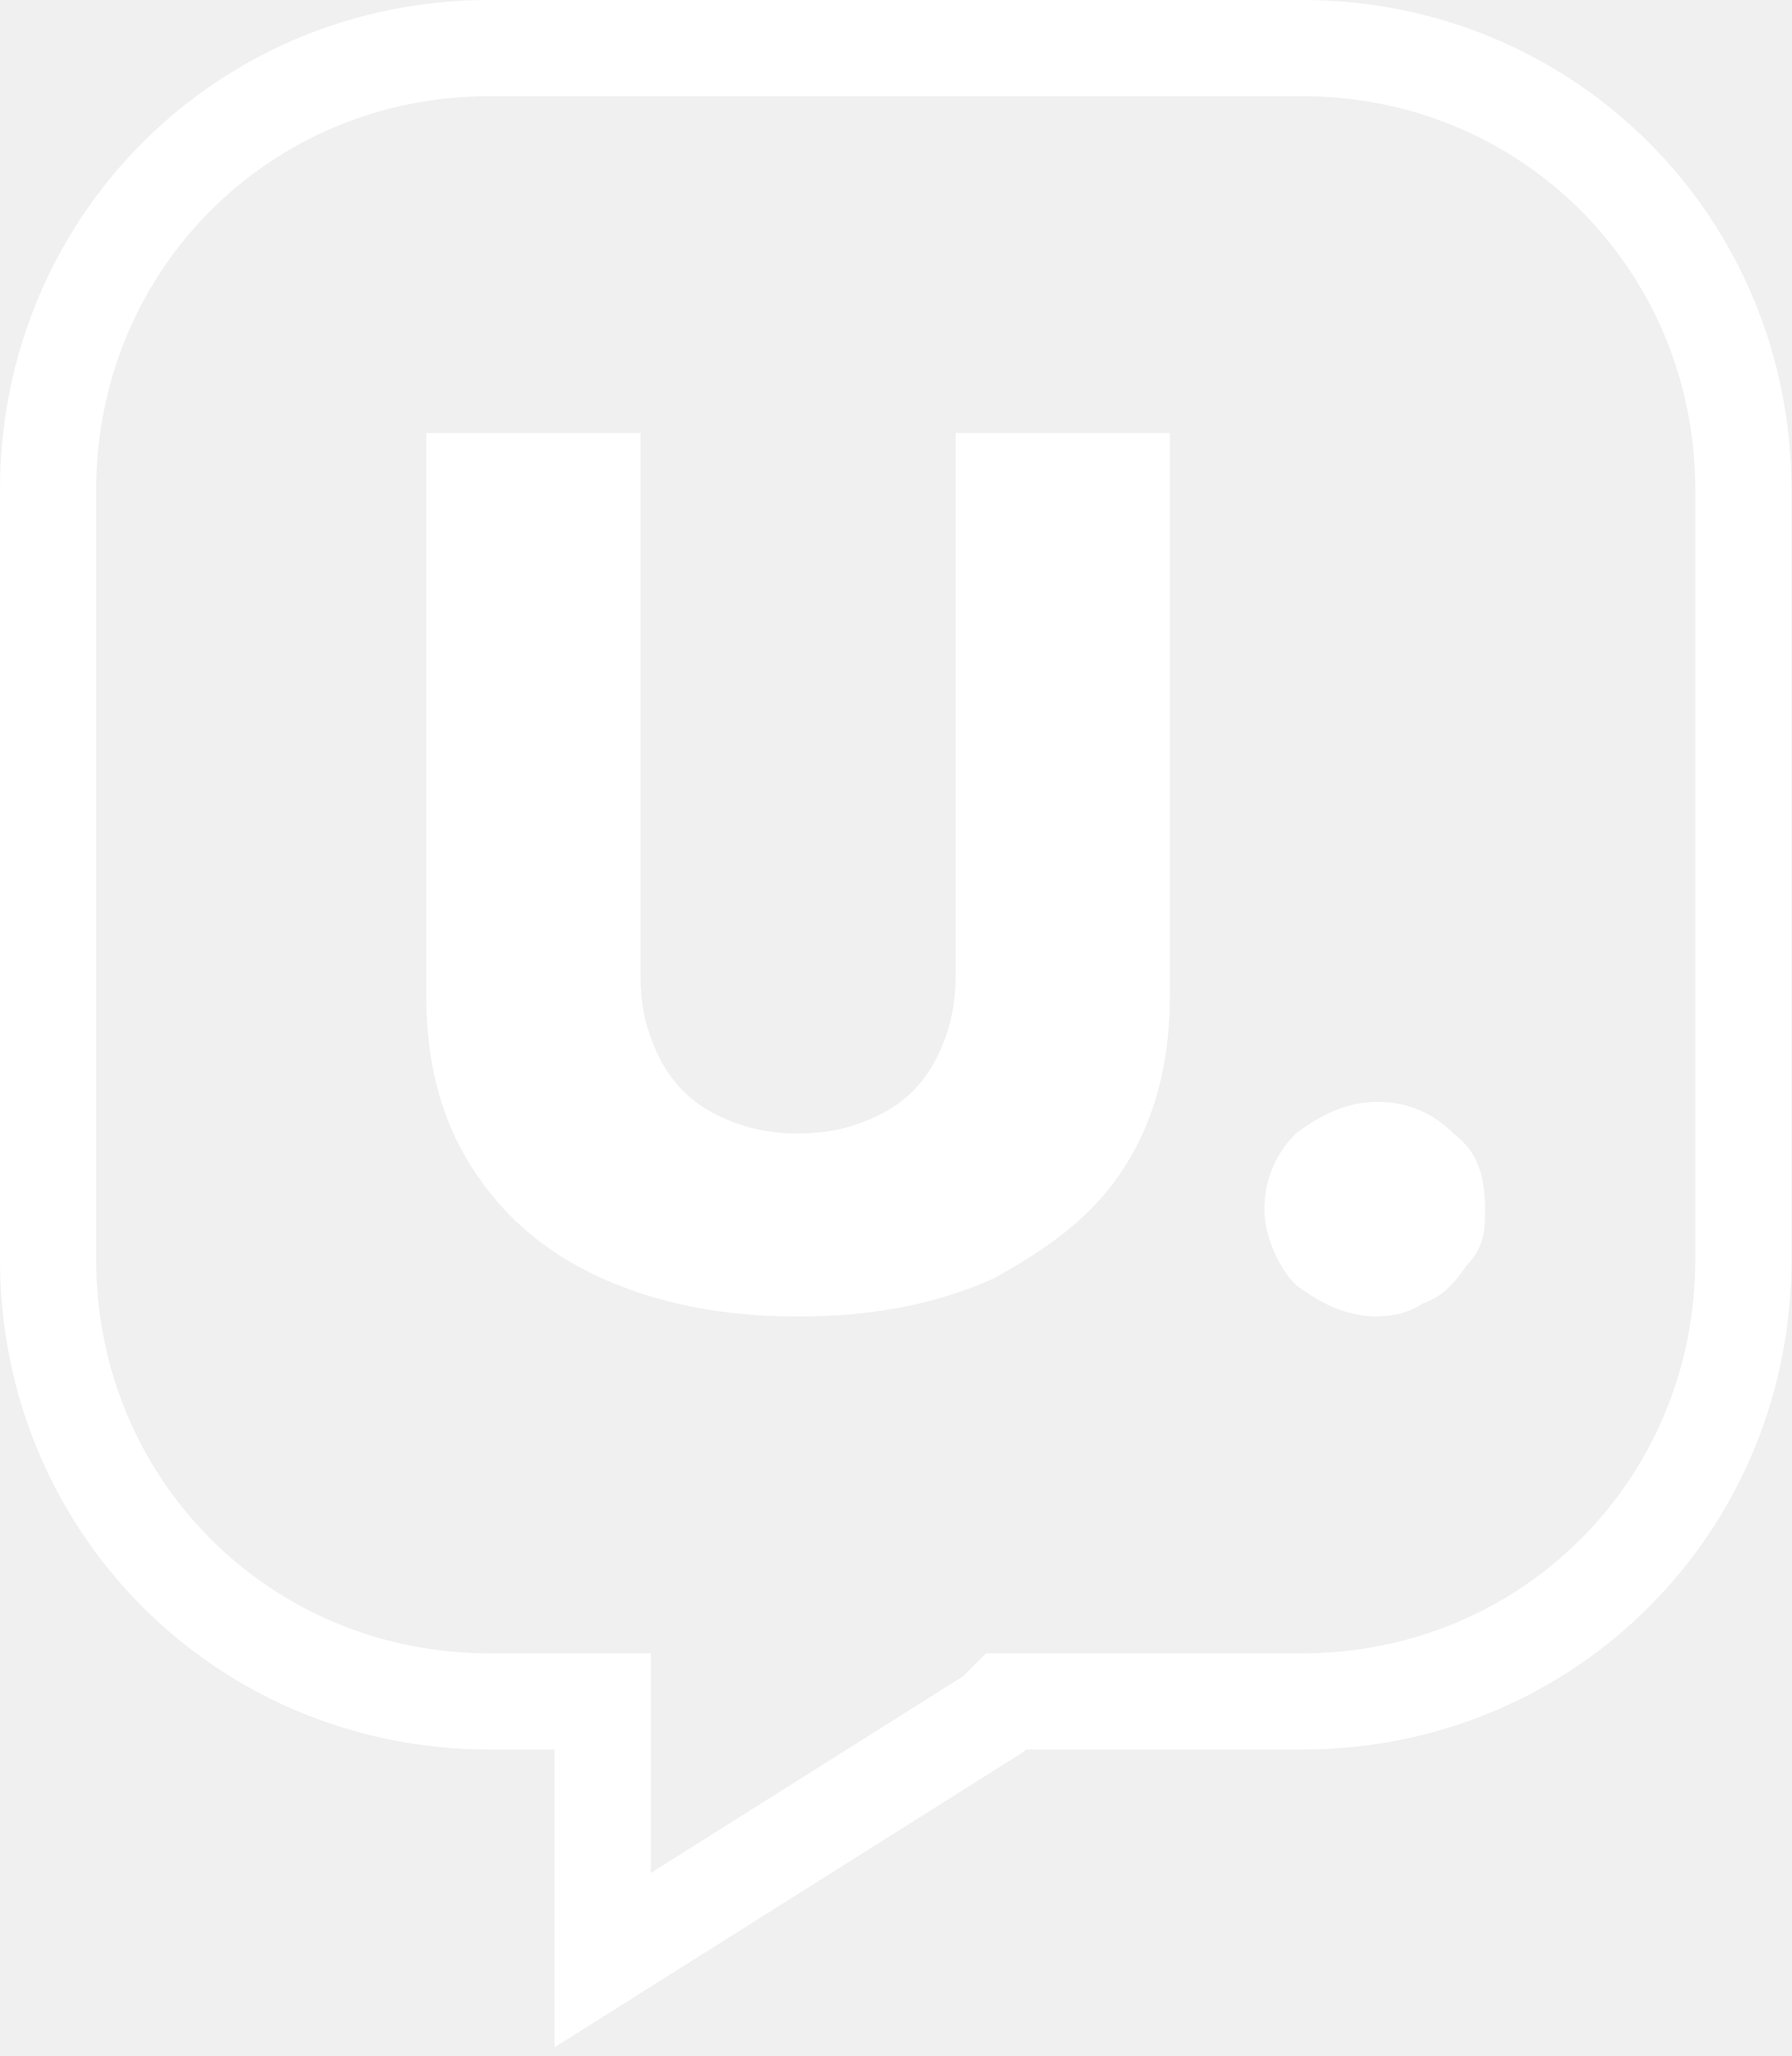
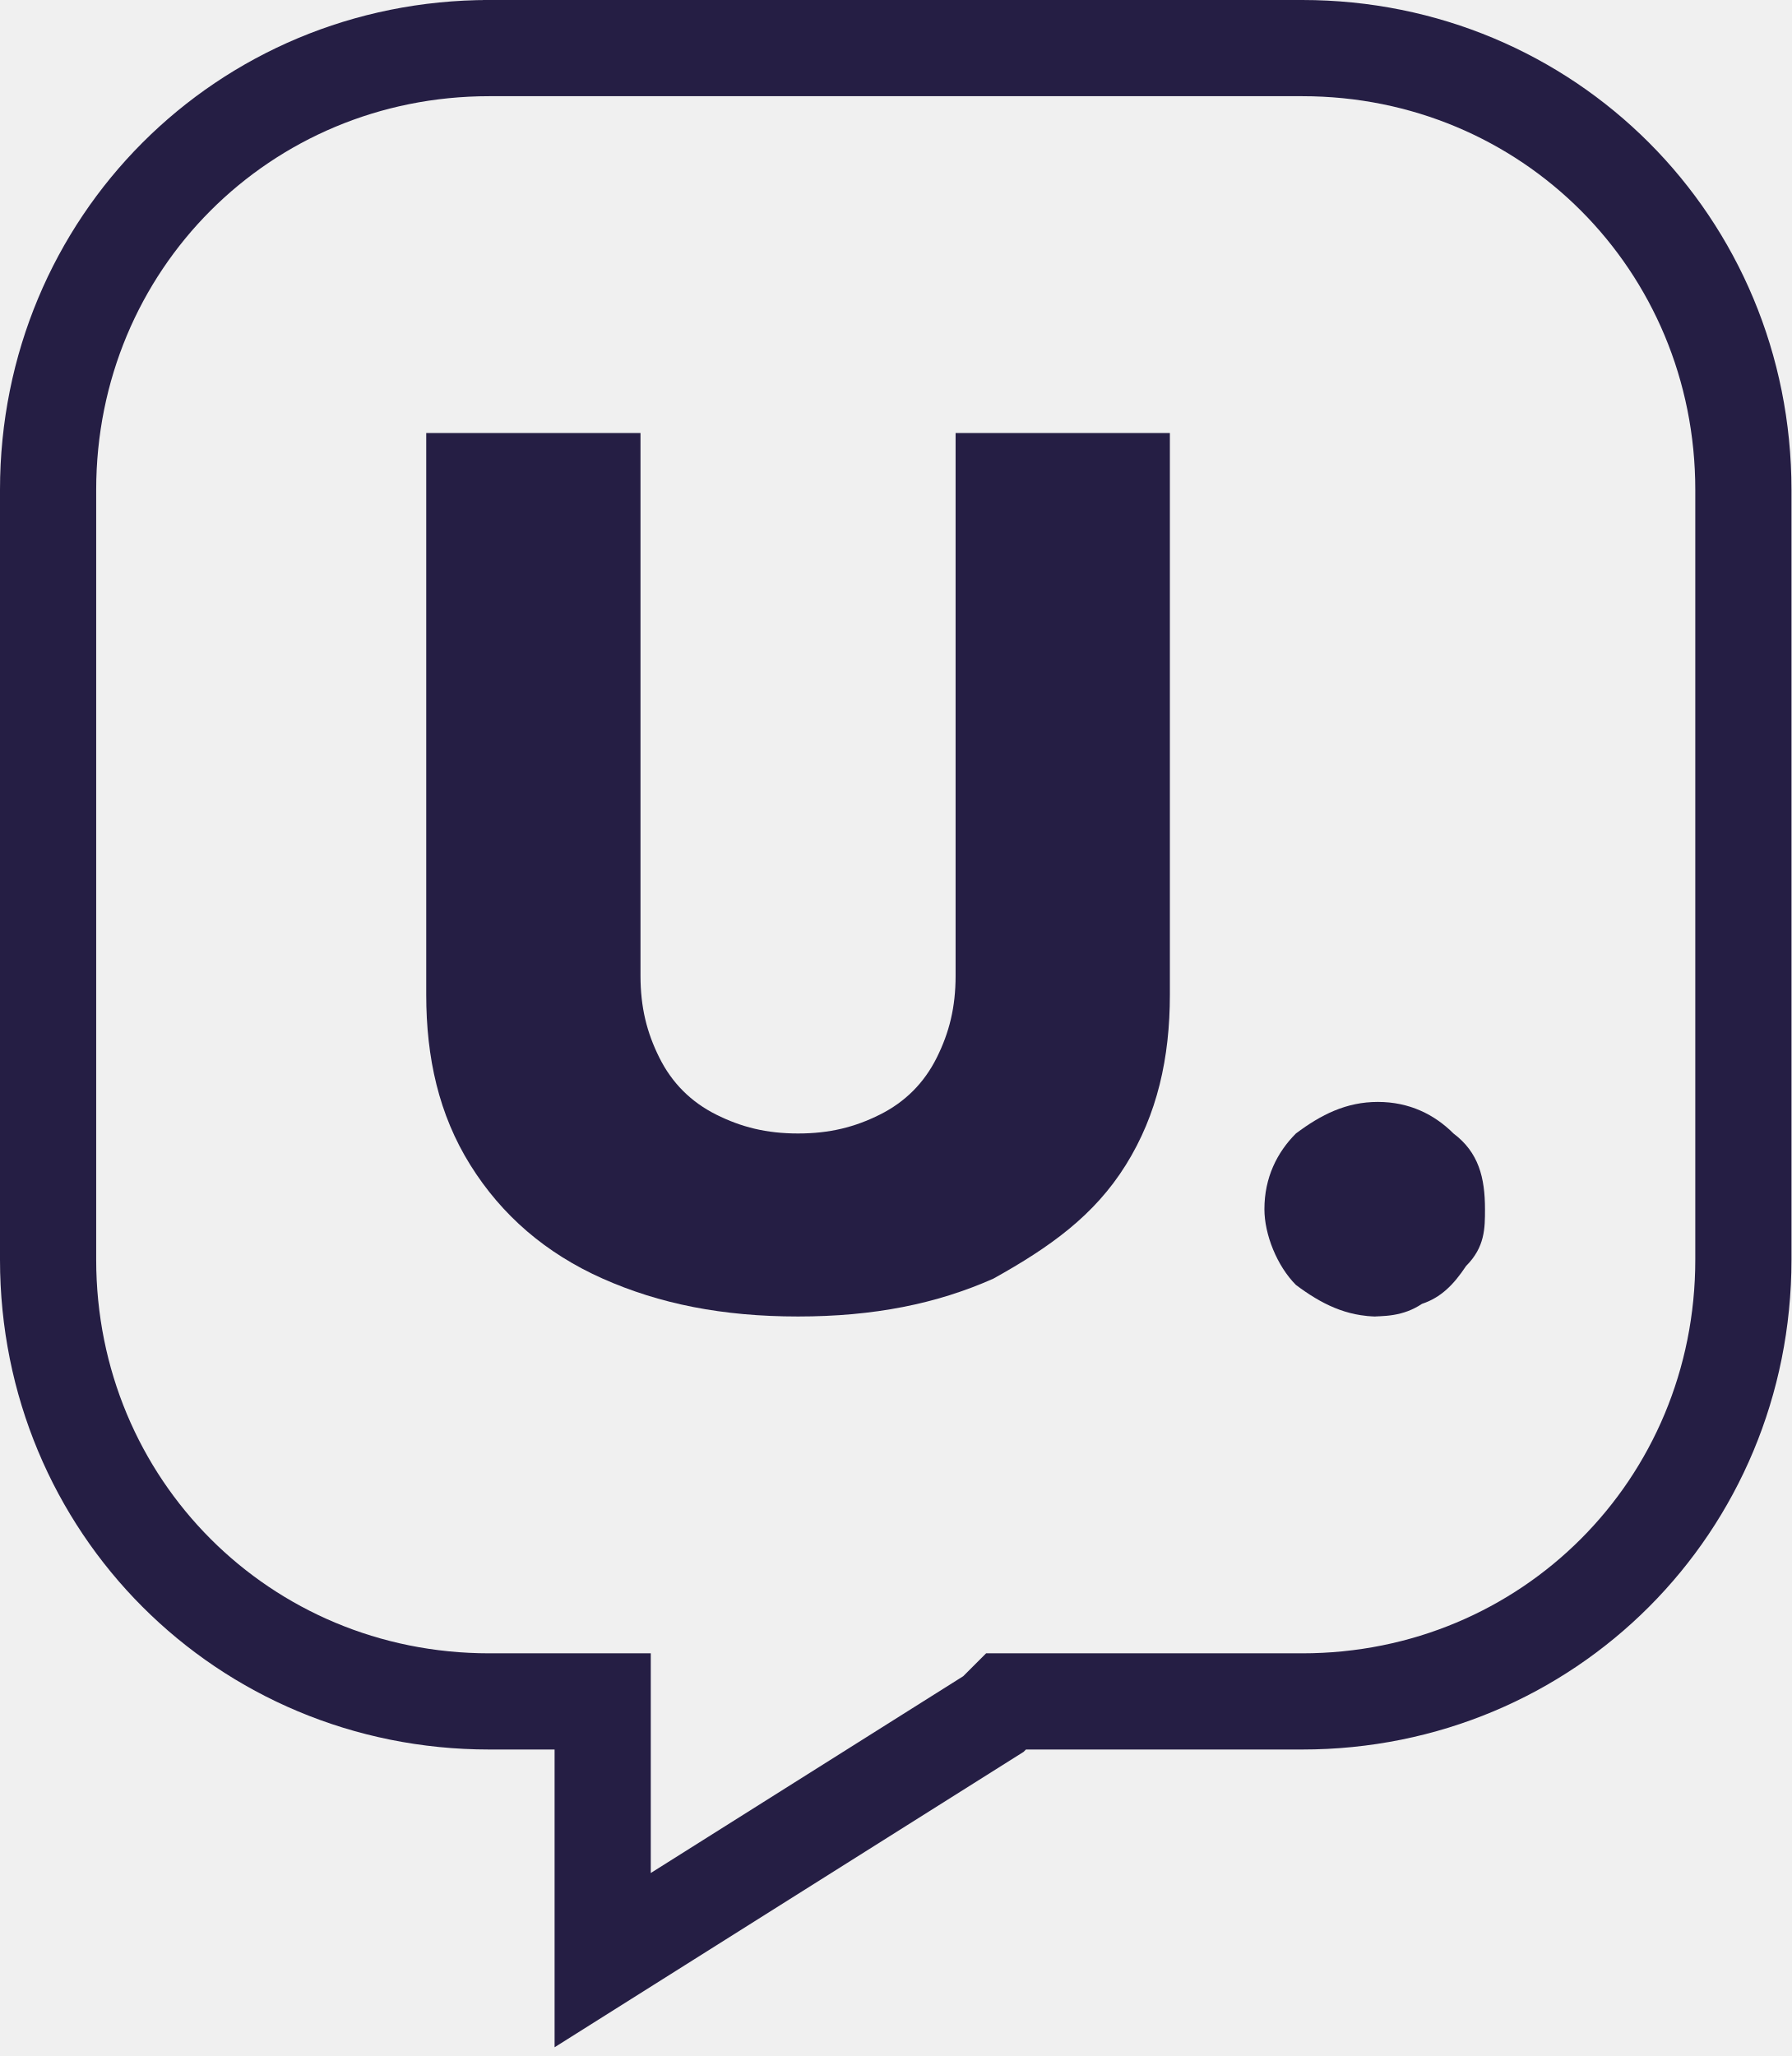
<svg xmlns="http://www.w3.org/2000/svg" width="149" height="171" viewBox="0 0 149 171" fill="none">
-   <path d="M40.167 4H108.309C128.751 4 145 20.27 145 40.739V104.77C145 125.239 128.751 141.509 108.309 141.509H83.673L82.624 142.558L50.126 163.027V141.509H40.691C20.249 141.509 4 125.239 4 104.77V40.739C4 20.27 20.249 4 40.691 4H40.167Z" stroke="white" stroke-width="8" />
-   <path d="M79.479 36.016H97.301V82.727C97.301 87.975 96.253 92.699 93.632 96.897C91.011 101.096 87.342 103.72 82.624 106.344C77.907 108.444 72.665 109.494 66.375 109.494C60.085 109.494 54.844 108.444 50.126 106.344C45.409 104.245 41.74 101.096 39.119 96.897C36.498 92.699 35.45 87.975 35.45 82.727V36.016H53.271V81.152C53.271 83.776 53.795 85.876 54.844 87.975C55.892 90.074 57.465 91.649 59.561 92.699C61.658 93.748 63.755 94.273 66.375 94.273C68.996 94.273 71.093 93.748 73.189 92.699C75.286 91.649 76.859 90.074 77.907 87.975C78.955 85.876 79.479 83.776 79.479 81.152V36.016Z" fill="white" />
-   <path d="M114.598 109.493C111.978 109.493 109.881 108.443 107.784 106.869C106.212 105.294 105.163 102.67 105.163 100.571C105.163 97.947 106.212 95.847 107.784 94.273C109.881 92.698 111.978 91.648 114.598 91.648C117.219 91.648 119.316 92.698 120.888 94.273C122.985 95.847 123.509 97.947 123.509 100.571C123.509 102.145 123.509 103.72 121.937 105.294C120.888 106.869 119.84 107.919 118.268 108.443C116.695 109.493 115.123 109.493 113.55 109.493H114.598Z" fill="white" />
+   <path d="M40.167 4H108.309C128.751 4 145 20.27 145 40.739V104.77C145 125.239 128.751 141.509 108.309 141.509H83.673L82.624 142.558L50.126 163.027V141.509H40.691C20.249 141.509 4 125.239 4 104.77V40.739C4 20.27 20.249 4 40.691 4H40.167Z" stroke="#251E44" stroke-width="8" />
+   <path d="M79.479 36.016H97.301V82.727C97.301 87.975 96.253 92.699 93.632 96.897C91.011 101.096 87.342 103.72 82.624 106.344C77.907 108.444 72.665 109.494 66.375 109.494C60.085 109.494 54.844 108.444 50.126 106.344C45.409 104.245 41.74 101.096 39.119 96.897C36.498 92.699 35.45 87.975 35.45 82.727V36.016H53.271V81.152C53.271 83.776 53.795 85.876 54.844 87.975C55.892 90.074 57.465 91.649 59.561 92.699C61.658 93.748 63.755 94.273 66.375 94.273C68.996 94.273 71.093 93.748 73.189 92.699C75.286 91.649 76.859 90.074 77.907 87.975C78.955 85.876 79.479 83.776 79.479 81.152V36.016Z" fill="#251E44" />
+   <path d="M114.598 109.493C111.978 109.493 109.881 108.443 107.784 106.869C106.212 105.294 105.163 102.67 105.163 100.571C105.163 97.947 106.212 95.847 107.784 94.273C109.881 92.698 111.978 91.648 114.598 91.648C117.219 91.648 119.316 92.698 120.888 94.273C122.985 95.847 123.509 97.947 123.509 100.571C123.509 102.145 123.509 103.72 121.937 105.294C120.888 106.869 119.84 107.919 118.268 108.443C116.695 109.493 115.123 109.493 113.55 109.493H114.598Z" fill="#251E44" />
</svg>
